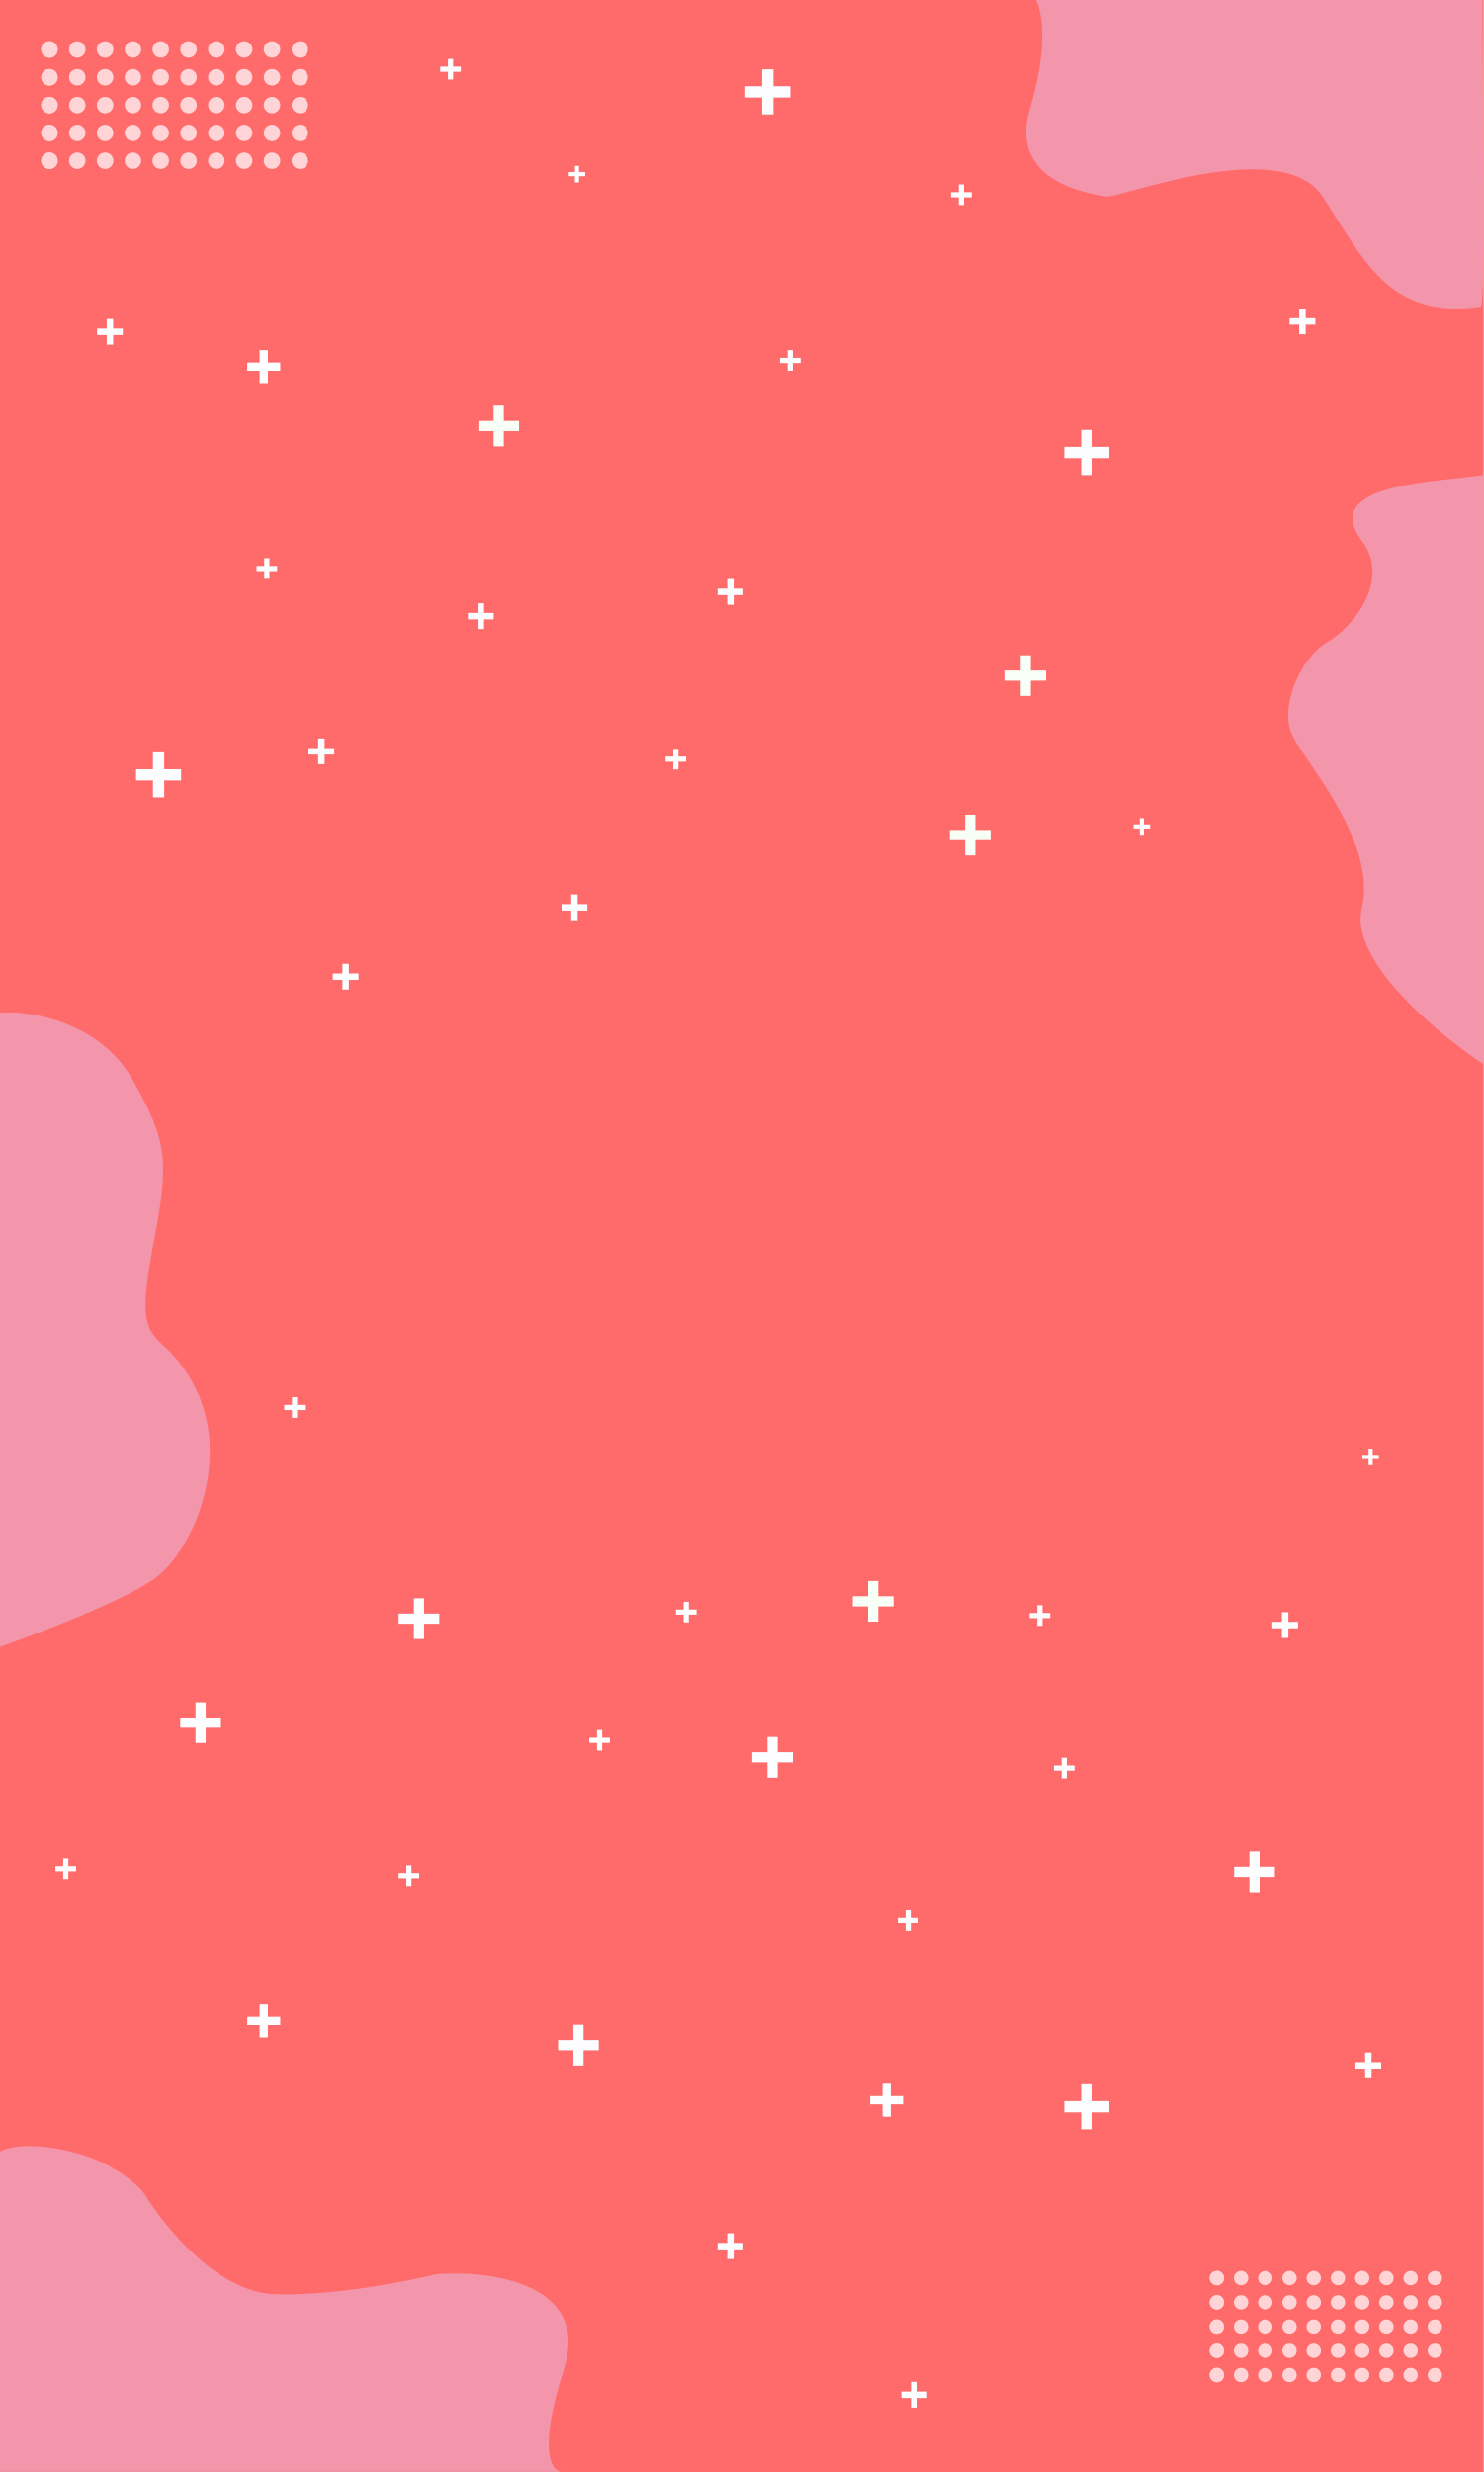
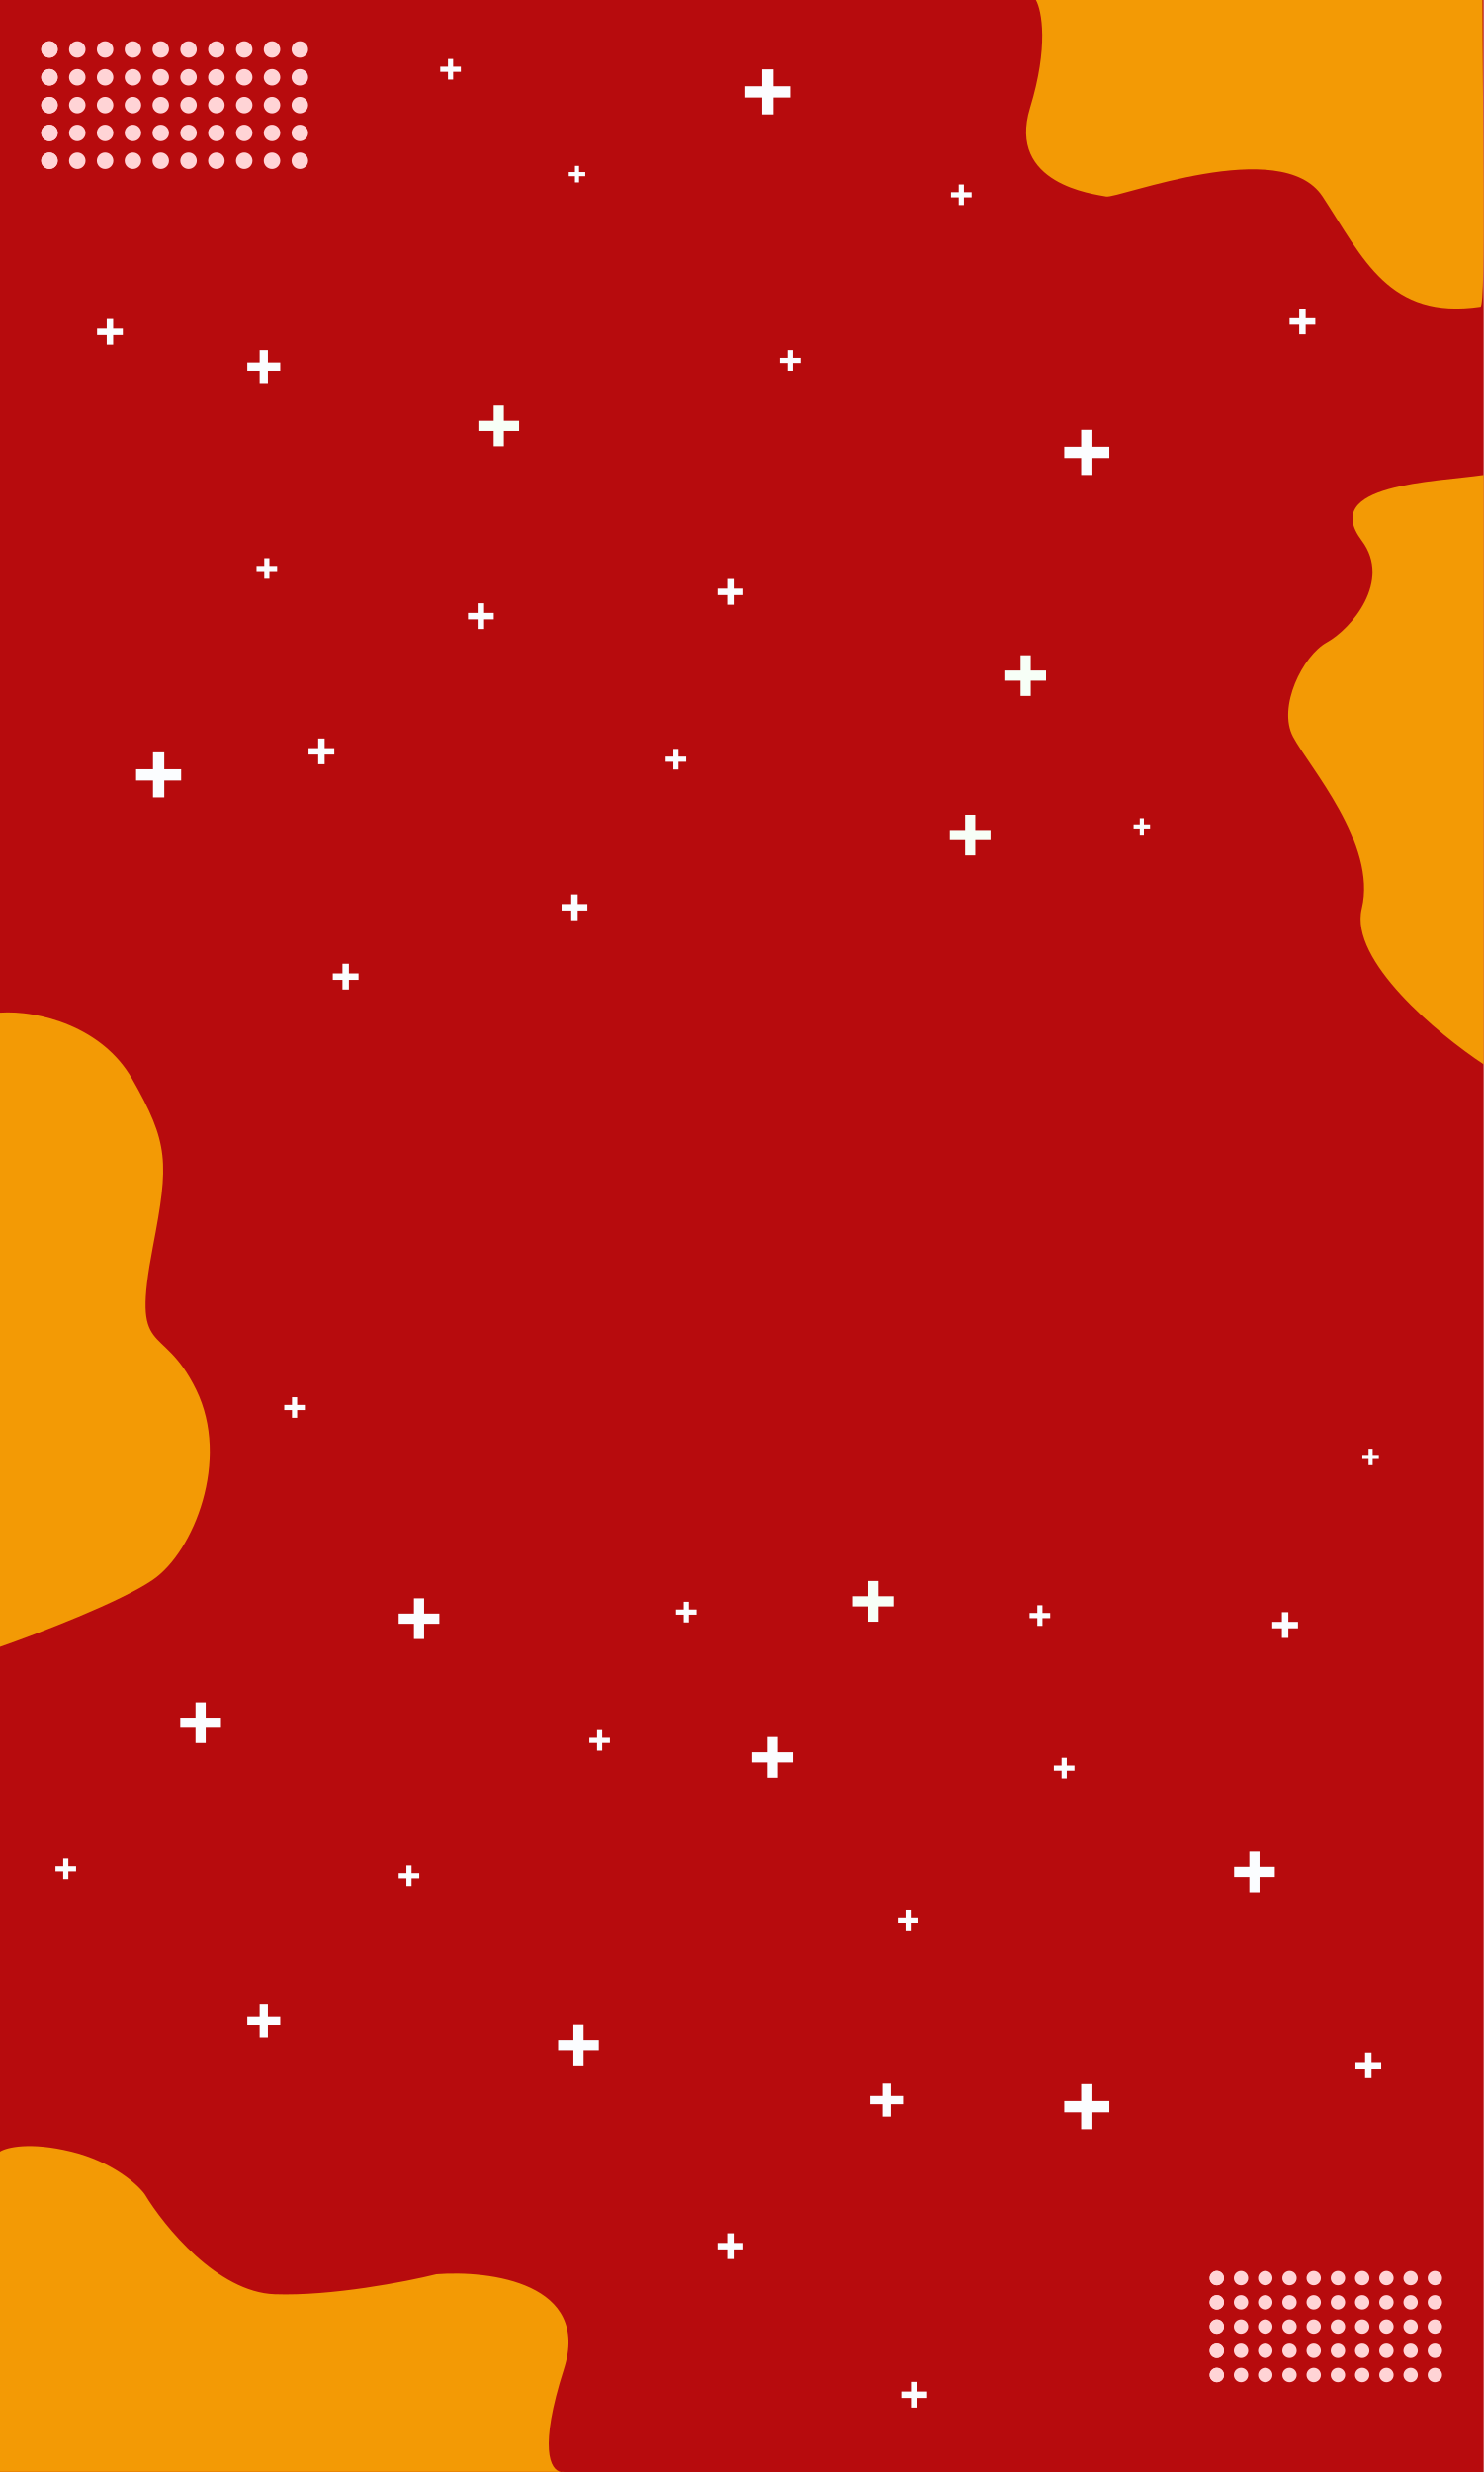
<svg xmlns="http://www.w3.org/2000/svg" width="428" height="713" viewBox="0 0 428 713" fill="none">
  <g clip-path="url(#clip0_37_3)">
    <rect width="428" height="713" fill="white" />
-     <rect width="428" height="713" fill="#FF6B6B" />
-     <path d="M0 620.594C1.886 619.391 8.628 617.707 20.509 620.594C32.391 623.481 39.604 629.976 41.726 632.863C47.384 642.245 62.801 661.153 79.209 661.73C95.616 662.308 117.163 658.122 125.885 655.957C141.444 654.754 170.581 658.555 162.66 683.381C155.365 706.246 158.708 712.501 161.86 712.971H162.66C162.4 713.009 162.131 713.011 161.86 712.971H0V620.594Z" fill="#F396AC" />
-     <path d="M297.139 31.1C302.539 13.408 300.514 2.995 298.826 0H427.633C427.633 27.645 428.758 88.216 427.07 88.463C400.634 92.33 393.322 74.641 381.51 56.672C369.698 38.703 322.45 57.363 319.075 56.672C315.701 55.981 290.389 53.216 297.139 31.1Z" fill="#F396AC" />
+     <rect width="428" height="713" fill="#B70B0D" />
+     <path d="M0 620.594C1.886 619.391 8.628 617.707 20.509 620.594C32.391 623.481 39.604 629.976 41.726 632.863C47.384 642.245 62.801 661.153 79.209 661.73C95.616 662.308 117.163 658.122 125.885 655.957C141.444 654.754 170.581 658.555 162.66 683.381C155.365 706.246 158.708 712.501 161.86 712.971H162.66C162.4 713.009 162.131 713.011 161.86 712.971H0V620.594Z" fill="#F39A05" />
+     <path d="M297.139 31.1C302.539 13.408 300.514 2.995 298.826 0H427.633C427.633 27.645 428.758 88.216 427.07 88.463C400.634 92.33 393.322 74.641 381.51 56.672C369.698 38.703 322.45 57.363 319.075 56.672C315.701 55.981 290.389 53.216 297.139 31.1Z" fill="#F39A05" />
    <circle cx="14.267" cy="14.267" r="2.378" fill="#FFD4D6" />
    <circle cx="14.267" cy="22.292" r="2.378" fill="#FFD4D6" />
    <circle cx="14.267" cy="30.317" r="2.378" fill="#FFD4D6" />
    <circle cx="14.267" cy="38.342" r="2.378" fill="#FFD4D6" />
    <circle cx="14.267" cy="46.367" r="2.378" fill="#FFD4D6" />
    <circle cx="14.267" cy="14.267" r="2.378" fill="#FFD4D6" />
    <circle cx="14.267" cy="22.292" r="2.378" fill="#FFD4D6" />
    <circle cx="14.267" cy="30.317" r="2.378" fill="#FFD4D6" />
    <circle cx="14.267" cy="38.342" r="2.378" fill="#FFD4D6" />
    <circle cx="14.267" cy="46.367" r="2.378" fill="#FFD4D6" />
    <circle cx="22.292" cy="14.267" r="2.378" fill="#FFD4D6" />
    <circle cx="22.292" cy="22.292" r="2.378" fill="#FFD4D6" />
    <circle cx="22.292" cy="30.317" r="2.378" fill="#FFD4D6" />
    <circle cx="22.292" cy="38.342" r="2.378" fill="#FFD4D6" />
    <circle cx="22.292" cy="46.367" r="2.378" fill="#FFD4D6" />
    <circle cx="30.317" cy="14.267" r="2.378" fill="#FFD4D6" />
    <circle cx="30.317" cy="22.292" r="2.378" fill="#FFD4D6" />
    <circle cx="30.317" cy="30.317" r="2.378" fill="#FFD4D6" />
    <circle cx="30.317" cy="38.342" r="2.378" fill="#FFD4D6" />
    <circle cx="30.317" cy="46.367" r="2.378" fill="#FFD4D6" />
    <circle cx="38.342" cy="14.267" r="2.378" fill="#FFD4D6" />
    <circle cx="38.342" cy="22.292" r="2.378" fill="#FFD4D6" />
    <circle cx="38.342" cy="30.317" r="2.378" fill="#FFD4D6" />
    <circle cx="38.342" cy="38.342" r="2.378" fill="#FFD4D6" />
    <circle cx="38.342" cy="46.367" r="2.378" fill="#FFD4D6" />
    <circle cx="46.367" cy="14.267" r="2.378" fill="#FFD4D6" />
    <circle cx="46.367" cy="22.292" r="2.378" fill="#FFD4D6" />
    <circle cx="46.367" cy="30.317" r="2.378" fill="#FFD4D6" />
    <circle cx="46.367" cy="38.342" r="2.378" fill="#FFD4D6" />
    <circle cx="46.367" cy="46.367" r="2.378" fill="#FFD4D6" />
    <circle cx="54.392" cy="14.267" r="2.378" fill="#FFD4D6" />
    <circle cx="54.392" cy="22.292" r="2.378" fill="#FFD4D6" />
    <circle cx="54.392" cy="30.317" r="2.378" fill="#FFD4D6" />
    <circle cx="54.392" cy="38.342" r="2.378" fill="#FFD4D6" />
    <circle cx="54.392" cy="46.367" r="2.378" fill="#FFD4D6" />
    <circle cx="62.417" cy="14.267" r="2.378" fill="#FFD4D6" />
    <circle cx="62.417" cy="22.292" r="2.378" fill="#FFD4D6" />
    <circle cx="62.417" cy="30.317" r="2.378" fill="#FFD4D6" />
    <circle cx="62.417" cy="38.342" r="2.378" fill="#FFD4D6" />
    <circle cx="62.417" cy="46.367" r="2.378" fill="#FFD4D6" />
    <circle cx="70.442" cy="14.267" r="2.378" fill="#FFD4D6" />
    <circle cx="70.442" cy="22.292" r="2.378" fill="#FFD4D6" />
    <circle cx="70.442" cy="30.317" r="2.378" fill="#FFD4D6" />
    <circle cx="70.442" cy="38.342" r="2.378" fill="#FFD4D6" />
    <circle cx="70.442" cy="46.367" r="2.378" fill="#FFD4D6" />
    <circle cx="78.467" cy="14.267" r="2.378" fill="#FFD4D6" />
    <circle cx="78.467" cy="22.292" r="2.378" fill="#FFD4D6" />
    <circle cx="78.467" cy="30.317" r="2.378" fill="#FFD4D6" />
    <circle cx="78.467" cy="38.342" r="2.378" fill="#FFD4D6" />
    <circle cx="78.467" cy="46.367" r="2.378" fill="#FFD4D6" />
    <circle cx="86.492" cy="14.267" r="2.378" fill="#FFD4D6" />
    <circle cx="86.492" cy="22.292" r="2.378" fill="#FFD4D6" />
    <circle cx="86.492" cy="30.317" r="2.378" fill="#FFD4D6" />
    <circle cx="86.492" cy="38.342" r="2.378" fill="#FFD4D6" />
    <circle cx="86.492" cy="46.367" r="2.378" fill="#FFD4D6" />
    <circle cx="351.01" cy="657.071" r="2.071" fill="#FFD4D6" />
    <circle cx="351.01" cy="664.06" r="2.071" fill="#FFD4D6" />
    <circle cx="351.01" cy="671.05" r="2.071" fill="#FFD4D6" />
    <circle cx="351.01" cy="678.039" r="2.071" fill="#FFD4D6" />
    <circle cx="351.01" cy="685.029" r="2.071" fill="#FFD4D6" />
    <circle cx="351.01" cy="657.071" r="2.071" fill="#FFD4D6" />
    <circle cx="351.01" cy="664.06" r="2.071" fill="#FFD4D6" />
    <circle cx="351.01" cy="671.05" r="2.071" fill="#FFD4D6" />
    <circle cx="351.01" cy="678.039" r="2.071" fill="#FFD4D6" />
    <circle cx="351.01" cy="685.029" r="2.071" fill="#FFD4D6" />
    <circle cx="357.999" cy="657.071" r="2.071" fill="#FFD4D6" />
    <circle cx="357.999" cy="664.06" r="2.071" fill="#FFD4D6" />
    <circle cx="357.999" cy="671.05" r="2.071" fill="#FFD4D6" />
    <circle cx="357.999" cy="678.039" r="2.071" fill="#FFD4D6" />
    <circle cx="357.999" cy="685.029" r="2.071" fill="#FFD4D6" />
    <circle cx="364.989" cy="657.071" r="2.071" fill="#FFD4D6" />
    <circle cx="364.989" cy="664.06" r="2.071" fill="#FFD4D6" />
    <circle cx="364.989" cy="671.05" r="2.071" fill="#FFD4D6" />
    <circle cx="364.989" cy="678.039" r="2.071" fill="#FFD4D6" />
    <circle cx="364.989" cy="685.029" r="2.071" fill="#FFD4D6" />
    <circle cx="371.978" cy="657.071" r="2.071" fill="#FFD4D6" />
    <circle cx="371.978" cy="664.06" r="2.071" fill="#FFD4D6" />
    <circle cx="371.978" cy="671.05" r="2.071" fill="#FFD4D6" />
    <circle cx="371.978" cy="678.039" r="2.071" fill="#FFD4D6" />
    <circle cx="371.978" cy="685.029" r="2.071" fill="#FFD4D6" />
    <circle cx="378.968" cy="657.071" r="2.071" fill="#FFD4D6" />
    <circle cx="378.968" cy="664.06" r="2.071" fill="#FFD4D6" />
    <circle cx="378.968" cy="671.05" r="2.071" fill="#FFD4D6" />
    <circle cx="378.968" cy="678.039" r="2.071" fill="#FFD4D6" />
    <circle cx="378.968" cy="685.029" r="2.071" fill="#FFD4D6" />
    <circle cx="385.957" cy="657.071" r="2.071" fill="#FFD4D6" />
    <circle cx="385.957" cy="664.06" r="2.071" fill="#FFD4D6" />
    <circle cx="385.957" cy="671.05" r="2.071" fill="#FFD4D6" />
    <circle cx="385.957" cy="678.039" r="2.071" fill="#FFD4D6" />
    <circle cx="385.957" cy="685.029" r="2.071" fill="#FFD4D6" />
    <circle cx="392.947" cy="657.071" r="2.071" fill="#FFD4D6" />
    <circle cx="392.947" cy="664.06" r="2.071" fill="#FFD4D6" />
    <circle cx="392.947" cy="671.05" r="2.071" fill="#FFD4D6" />
    <circle cx="392.947" cy="678.039" r="2.071" fill="#FFD4D6" />
    <circle cx="392.947" cy="685.029" r="2.071" fill="#FFD4D6" />
    <circle cx="399.937" cy="657.071" r="2.071" fill="#FFD4D6" />
    <circle cx="399.937" cy="664.06" r="2.071" fill="#FFD4D6" />
    <circle cx="399.937" cy="671.05" r="2.071" fill="#FFD4D6" />
    <circle cx="399.937" cy="678.039" r="2.071" fill="#FFD4D6" />
    <circle cx="399.937" cy="685.029" r="2.071" fill="#FFD4D6" />
    <circle cx="406.926" cy="657.071" r="2.071" fill="#FFD4D6" />
    <circle cx="406.926" cy="664.06" r="2.071" fill="#FFD4D6" />
    <circle cx="406.926" cy="671.05" r="2.071" fill="#FFD4D6" />
    <circle cx="406.926" cy="678.039" r="2.071" fill="#FFD4D6" />
    <circle cx="406.926" cy="685.029" r="2.071" fill="#FFD4D6" />
-     <circle cx="413.915" cy="657.071" r="2.071" fill="#FFD4D6" />
-     <circle cx="413.915" cy="664.06" r="2.071" fill="#FFD4D6" />
-     <circle cx="413.915" cy="671.05" r="2.071" fill="#FFD4D6" />
-     <circle cx="413.915" cy="678.039" r="2.071" fill="#FFD4D6" />
-     <circle cx="413.915" cy="685.029" r="2.071" fill="#FFD4D6" />
+     <circle cx="413.916" cy="657.071" r="2.071" fill="#FFD4D6" />
+     <circle cx="413.916" cy="664.06" r="2.071" fill="#FFD4D6" />
+     <circle cx="413.916" cy="671.05" r="2.071" fill="#FFD4D6" />
+     <circle cx="413.916" cy="678.039" r="2.071" fill="#FFD4D6" />
+     <circle cx="413.916" cy="685.029" r="2.071" fill="#FFD4D6" />
    <rect x="74.9" y="101" width="2.378" height="9.511" fill="#FBFDFF" />
-     <rect x="71.333" y="106.944" width="2.378" height="9.511" transform="rotate(-90 71.3334 106.944)" fill="#FBFDFF" />
+     <rect x="71.334" y="106.944" width="2.378" height="9.511" transform="rotate(-90 71.3335 106.944)" fill="#FBFDFF" />
    <rect x="23.567" y="328" width="2.378" height="9.511" fill="#FBFDFF" />
    <rect x="20" y="333.944" width="2.378" height="9.511" transform="rotate(-90 20 333.944)" fill="#FBFDFF" />
-     <rect x="44.13" y="217" width="3.25" height="13" fill="#FBFDFF" />
+     <rect x="44.131" y="217" width="3.25" height="13" fill="#FBFDFF" />
    <rect x="39.256" y="225.125" width="3.25" height="13" transform="rotate(-90 39.2556 225.125)" fill="#FBFDFF" />
    <rect x="219.875" y="20" width="3.25" height="13" fill="#FBFDFF" />
    <rect x="215" y="28.125" width="3.25" height="13" transform="rotate(-90 215 28.125)" fill="#FBFDFF" />
    <rect x="311.875" y="124" width="3.25" height="13" fill="#FBFDFF" />
    <rect x="307" y="132.125" width="3.25" height="13" transform="rotate(-90 307 132.125)" fill="#FBFDFF" />
    <rect x="360.403" y="534" width="2.935" height="11.74" fill="#FBFDFF" />
    <rect x="356" y="541.338" width="2.935" height="11.74" transform="rotate(-90 356 541.338)" fill="#FBFDFF" />
    <rect x="221.403" y="501" width="2.935" height="11.74" fill="#FBFDFF" />
    <rect x="217" y="508.338" width="2.935" height="11.74" transform="rotate(-90 217 508.338)" fill="#FBFDFF" />
    <rect x="142.403" y="117" width="2.935" height="11.74" fill="#F7FFF7" />
    <rect x="138" y="124.338" width="2.935" height="11.74" transform="rotate(-90 138 124.338)" fill="#F7FFF7" />
    <rect x="278.403" y="235" width="2.935" height="11.74" fill="#F7FFF7" />
    <rect x="274" y="242.338" width="2.935" height="11.74" transform="rotate(-90 274 242.338)" fill="#F7FFF7" />
    <rect x="250.403" y="456" width="2.935" height="11.74" fill="#F7FFF7" />
    <rect x="246" y="463.338" width="2.935" height="11.74" transform="rotate(-90 246 463.338)" fill="#F7FFF7" />
    <rect x="294.403" y="189" width="2.935" height="11.74" fill="#F7FFF7" />
    <rect x="290" y="196.338" width="2.935" height="11.74" transform="rotate(-90 290 196.338)" fill="#F7FFF7" />
    <rect x="56.403" y="491" width="2.935" height="11.74" fill="#FBFDFF" />
-     <rect x="52" y="498.338" width="2.935" height="11.74" transform="rotate(-90 51.9999 498.338)" fill="#FBFDFF" />
+     <rect x="52" y="498.338" width="2.935" height="11.74" transform="rotate(-90 52 498.338)" fill="#FBFDFF" />
    <rect x="374.786" y="89" width="1.858" height="7.431" fill="#FBFDFF" />
    <rect x="372" y="93.644" width="1.858" height="7.431" transform="rotate(-90 372 93.6441)" fill="#FBFDFF" />
    <rect x="137.786" y="174" width="1.858" height="7.431" fill="#FBFDFF" />
    <rect x="135" y="178.644" width="1.858" height="7.431" transform="rotate(-90 135 178.644)" fill="#FBFDFF" />
    <rect x="30.786" y="92" width="1.858" height="7.431" fill="#FBFDFF" />
    <rect x="28" y="96.644" width="1.858" height="7.431" transform="rotate(-90 28 96.6441)" fill="#FBFDFF" />
    <rect x="91.786" y="213" width="1.858" height="7.431" fill="#FBFDFF" />
    <rect x="89" y="217.644" width="1.858" height="7.431" transform="rotate(-90 89 217.644)" fill="#FBFDFF" />
    <rect x="164.786" y="258" width="1.858" height="7.431" fill="#FBFDFF" />
    <rect x="162" y="262.644" width="1.858" height="7.431" transform="rotate(-90 162 262.644)" fill="#FBFDFF" />
    <rect x="209.786" y="167" width="1.858" height="7.431" fill="#FBFDFF" />
    <rect x="207" y="171.644" width="1.858" height="7.431" transform="rotate(-90 207 171.644)" fill="#FBFDFF" />
    <rect x="98.786" y="278" width="1.858" height="7.431" fill="#FBFDFF" />
    <rect x="96" y="282.644" width="1.858" height="7.431" transform="rotate(-90 96 282.644)" fill="#FBFDFF" />
    <rect x="165.85" y="47.853" width="1.189" height="4.756" fill="#FBFDFF" />
    <rect x="164.067" y="50.825" width="1.189" height="4.756" transform="rotate(-90 164.067 50.825)" fill="#FBFDFF" />
    <rect x="328.783" y="236" width="1.189" height="4.756" fill="#FBFDFF" />
    <rect x="327" y="238.972" width="1.189" height="4.756" transform="rotate(-90 327 238.972)" fill="#FBFDFF" />
    <rect x="276.565" y="53.203" width="1.486" height="5.944" fill="#FBFDFF" />
    <rect x="274.336" y="56.918" width="1.486" height="5.944" transform="rotate(-90 274.336 56.918)" fill="#FBFDFF" />
    <rect x="227.229" y="101" width="1.486" height="5.944" fill="#FBFDFF" />
    <rect x="225" y="104.715" width="1.486" height="5.944" transform="rotate(-90 225 104.715)" fill="#FBFDFF" />
    <rect x="194.229" y="216" width="1.486" height="5.944" fill="#FBFDFF" />
    <rect x="192" y="219.715" width="1.486" height="5.944" transform="rotate(-90 192 219.715)" fill="#FBFDFF" />
    <rect x="129.229" y="17" width="1.486" height="5.944" fill="#FBFDFF" />
    <rect x="127" y="20.715" width="1.486" height="5.944" transform="rotate(-90 127 20.7153)" fill="#FBFDFF" />
    <rect x="18.229" y="536" width="1.486" height="5.944" fill="#FBFDFF" />
    <rect x="16" y="539.715" width="1.486" height="5.944" transform="rotate(-90 16 539.715)" fill="#FBFDFF" />
    <rect x="74.9" y="578.147" width="2.378" height="9.511" fill="#FBFDFF" />
-     <rect x="71.333" y="584.092" width="2.378" height="9.511" transform="rotate(-90 71.3334 584.092)" fill="#FBFDFF" />
+     <rect x="71.334" y="584.092" width="2.378" height="9.511" transform="rotate(-90 71.3335 584.092)" fill="#FBFDFF" />
    <rect x="254.567" y="601" width="2.378" height="9.511" fill="#FBFDFF" />
    <rect x="251" y="606.944" width="2.378" height="9.511" transform="rotate(-90 251 606.944)" fill="#FBFDFF" />
    <rect x="311.875" y="601.147" width="3.25" height="13" fill="#FBFDFF" />
    <rect x="307" y="609.272" width="3.25" height="13" transform="rotate(-90 307 609.272)" fill="#FBFDFF" />
    <rect x="165.403" y="584" width="2.935" height="11.74" fill="#FBFDFF" />
    <rect x="161" y="591.338" width="2.935" height="11.74" transform="rotate(-90 161 591.338)" fill="#FBFDFF" />
    <rect x="393.786" y="592" width="1.858" height="7.431" fill="#FBFDFF" />
    <rect x="391" y="596.644" width="1.858" height="7.431" transform="rotate(-90 391 596.644)" fill="#FBFDFF" />
    <rect x="262.786" y="687" width="1.858" height="7.431" fill="#FBFDFF" />
    <rect x="260" y="691.644" width="1.858" height="7.431" transform="rotate(-90 260 691.644)" fill="#FBFDFF" />
    <rect x="209.786" y="644.147" width="1.858" height="7.431" fill="#FBFDFF" />
    <rect x="207" y="648.791" width="1.858" height="7.431" transform="rotate(-90 207 648.791)" fill="#FBFDFF" />
-     <path d="M38.07 311.109C29.531 296.14 11.148 291.322 0 292.075V475C10.793 471.236 34.726 462.095 44.119 455.643C55.86 447.577 66.534 421.123 56.572 400.798C46.609 380.473 37.772 392.701 44.119 359.5C48.744 335.304 48.744 329.821 38.07 311.109Z" fill="#F396AC" />
-     <path d="M392.828 155.947C380.5 139.5 413.931 139.076 428 137V307C414.769 298.262 389.21 277.049 392.828 262.099C397.35 243.412 377.522 221.065 373 212.5C368.478 203.935 375.744 189.168 382.779 185.275C389.813 181.382 401.545 167.576 392.828 155.947Z" fill="#F396AC" />
+     <path d="M38.07 311.109C29.531 296.14 11.148 291.322 0 292.075V475C10.793 471.236 34.726 462.095 44.119 455.643C55.86 447.577 66.534 421.123 56.572 400.798C46.609 380.473 37.772 392.701 44.119 359.5C48.744 335.304 48.744 329.821 38.07 311.109Z" fill="#F39A05" />
+     <path d="M392.828 155.947C380.5 139.5 413.931 139.076 428 137V307C414.769 298.262 389.21 277.049 392.828 262.099C397.35 243.412 377.522 221.065 373 212.5C368.478 203.935 375.744 189.168 382.779 185.275C389.813 181.382 401.545 167.576 392.828 155.947Z" fill="#F39A05" />
    <rect x="306.229" y="507" width="1.486" height="5.944" fill="#FBFDFF" />
    <rect x="304" y="510.715" width="1.486" height="5.944" transform="rotate(-90 304 510.715)" fill="#FBFDFF" />
    <rect x="119.403" y="461" width="2.935" height="11.74" fill="#FBFDFF" />
    <rect x="115" y="468.338" width="2.935" height="11.74" transform="rotate(-90 115 468.338)" fill="#FBFDFF" />
    <rect x="369.786" y="465" width="1.858" height="7.431" fill="#FBFDFF" />
    <rect x="367" y="469.644" width="1.858" height="7.431" transform="rotate(-90 367 469.644)" fill="#FBFDFF" />
    <rect x="394.783" y="417.853" width="1.189" height="4.756" fill="#FBFDFF" />
    <rect x="393" y="420.825" width="1.189" height="4.756" transform="rotate(-90 393 420.825)" fill="#FBFDFF" />
    <rect x="261.229" y="551" width="1.486" height="5.944" fill="#FBFDFF" />
    <rect x="259" y="554.715" width="1.486" height="5.944" transform="rotate(-90 259 554.715)" fill="#FBFDFF" />
    <rect x="197.229" y="462" width="1.486" height="5.944" fill="#FBFDFF" />
    <rect x="195" y="465.715" width="1.486" height="5.944" transform="rotate(-90 195 465.715)" fill="#FBFDFF" />
    <rect x="117.229" y="538" width="1.486" height="5.944" fill="#FBFDFF" />
    <rect x="115" y="541.715" width="1.486" height="5.944" transform="rotate(-90 115 541.715)" fill="#FBFDFF" />
    <rect x="76.229" y="161" width="1.486" height="5.944" fill="#FBFDFF" />
    <rect x="74" y="164.715" width="1.486" height="5.944" transform="rotate(-90 74 164.715)" fill="#FBFDFF" />
    <rect x="299.229" y="463" width="1.486" height="5.944" fill="#FBFDFF" />
    <rect x="297" y="466.715" width="1.486" height="5.944" transform="rotate(-90 297 466.715)" fill="#FBFDFF" />
    <rect x="172.229" y="499" width="1.486" height="5.944" fill="#FBFDFF" />
    <rect x="170" y="502.715" width="1.486" height="5.944" transform="rotate(-90 170 502.715)" fill="#FBFDFF" />
    <rect x="84.229" y="403" width="1.486" height="5.944" fill="#FBFDFF" />
    <rect x="82" y="406.715" width="1.486" height="5.944" transform="rotate(-90 82 406.715)" fill="#FBFDFF" />
  </g>
  <defs>
    <clipPath id="clip0_37_3">
      <rect width="428" height="713" fill="white" />
    </clipPath>
  </defs>
</svg>
